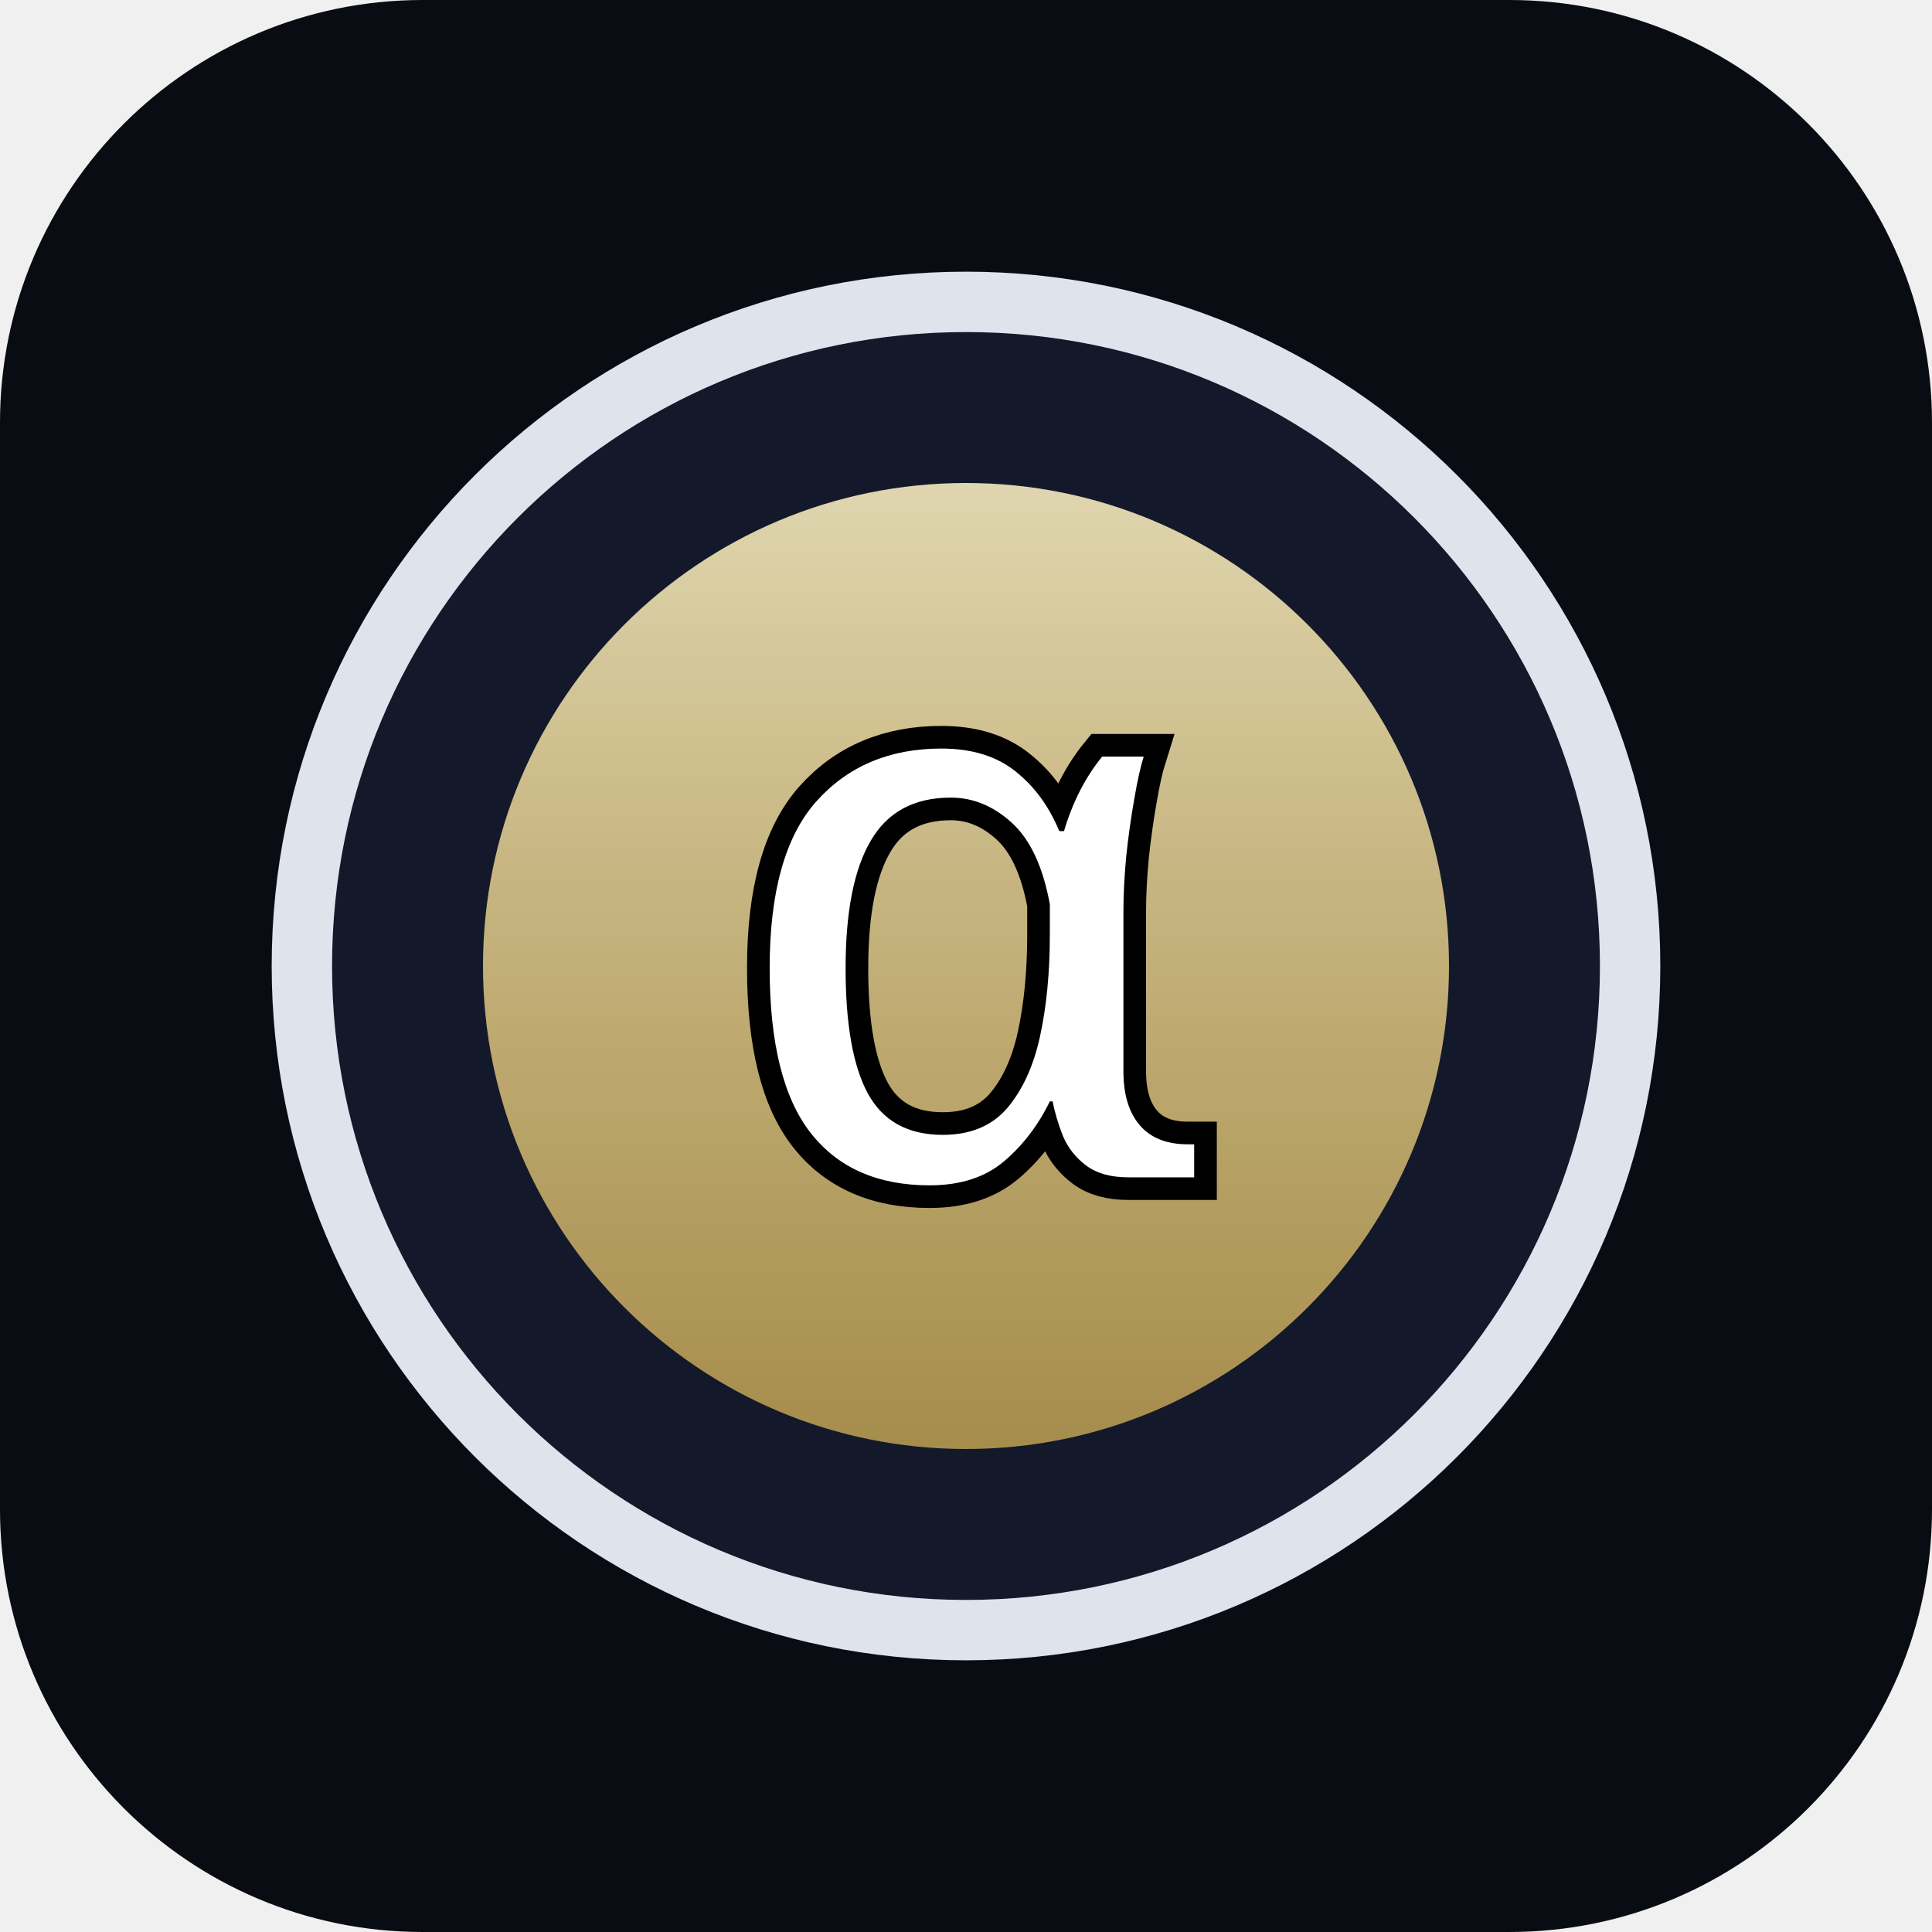
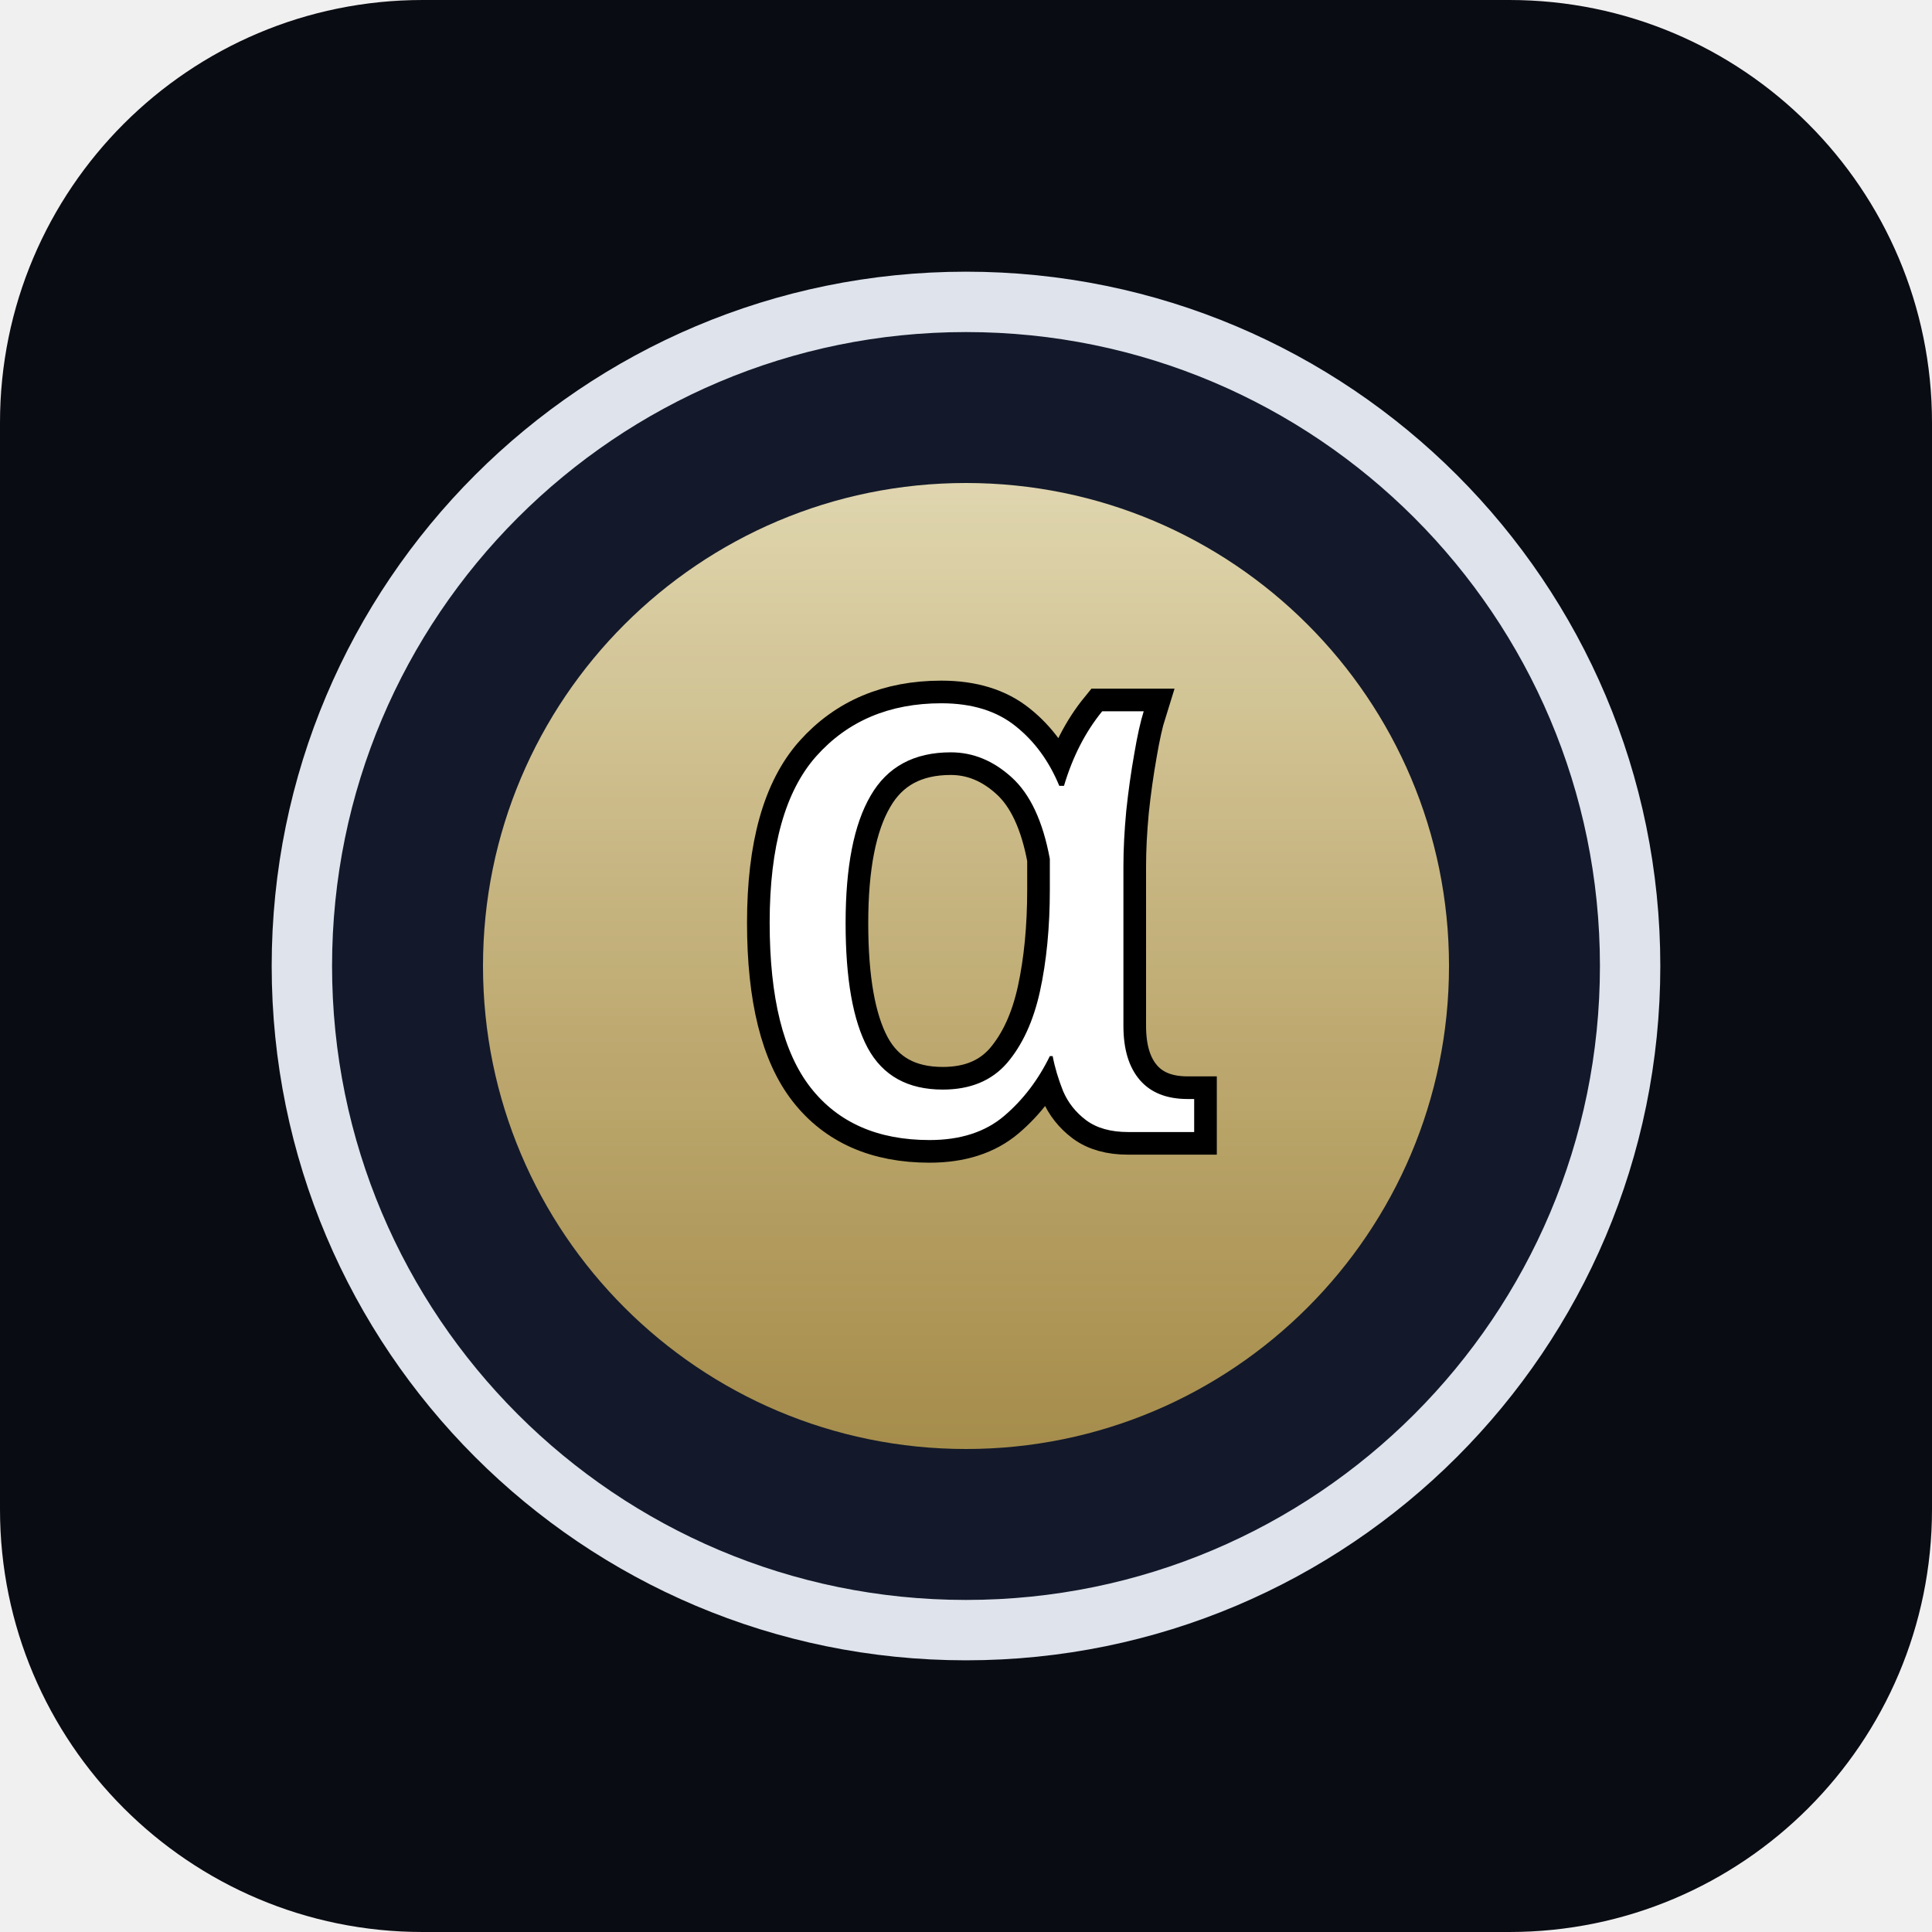
<svg xmlns="http://www.w3.org/2000/svg" viewBox="0 0 64 64">
  <defs>
    <linearGradient id="alphaAura" x1="0%" y1="0%" x2="0%" y2="100%">
      <stop offset="0%" stop-color="#fff3c4" stop-opacity="0.94" />
      <stop offset="100%" stop-color="#f0c75c" stop-opacity="0.72" />
    </linearGradient>
    <circle id="particle1" r="1.5" fill="#ff8ad8" opacity="0">
      <animate attributeName="opacity" values="0;0.8;0.8;0.8;0" keyTimes="0;0.15;0.4;0.7;1" dur="3s" repeatCount="indefinite" />
      <animateTransform attributeName="transform" type="translate" values="22,32; 22,32; 28,26; 48,32; 48,32" keyTimes="0;0.15;0.4;0.7;1" dur="3s" repeatCount="indefinite" />
    </circle>
    <circle id="particle2" r="1.5" fill="#8af7ff" opacity="0">
      <animate attributeName="opacity" values="0;0.8;0.8;0.8;0" keyTimes="0;0.15;0.4;0.7;1" dur="3s" begin="0.3s" repeatCount="indefinite" />
      <animateTransform attributeName="transform" type="translate" values="22,32; 22,32; 28,38; 48,32; 48,32" keyTimes="0;0.15;0.4;0.7;1" dur="3s" begin="0.3s" repeatCount="indefinite" />
    </circle>
    <circle id="particle3" r="1.5" fill="#ff8ad8" opacity="0">
      <animate attributeName="opacity" values="0;0.8;0.8;0.8;0" keyTimes="0;0.15;0.4;0.7;1" dur="3s" begin="0.6s" repeatCount="indefinite" />
      <animateTransform attributeName="transform" type="translate" values="22,32; 22,32; 24,30; 48,32; 48,32" keyTimes="0;0.15;0.4;0.7;1" dur="3s" begin="0.6s" repeatCount="indefinite" />
    </circle>
    <circle id="particle4" r="1.5" fill="#8af7ff" opacity="0">
      <animate attributeName="opacity" values="0;0.8;0.8;0.8;0" keyTimes="0;0.15;0.4;0.7;1" dur="3s" begin="0.9s" repeatCount="indefinite" />
      <animateTransform attributeName="transform" type="translate" values="22,32; 22,32; 24,34; 48,32; 48,32" keyTimes="0;0.15;0.4;0.7;1" dur="3s" begin="0.9s" repeatCount="indefinite" />
    </circle>
    <circle id="particle5" r="1.5" fill="#ff8ad8" opacity="0">
      <animate attributeName="opacity" values="0;0.8;0.8;0.8;0" keyTimes="0;0.15;0.4;0.7;1" dur="3s" begin="1.2s" repeatCount="indefinite" />
      <animateTransform attributeName="transform" type="translate" values="22,32; 22,32; 30,34; 48,32; 48,32" keyTimes="0;0.15;0.4;0.7;1" dur="3s" begin="1.2s" repeatCount="indefinite" />
    </circle>
    <circle id="particle6" r="1.5" fill="#8af7ff" opacity="0">
      <animate attributeName="opacity" values="0;0.8;0.8;0.8;0" keyTimes="0;0.15;0.4;0.7;1" dur="3s" begin="1.5s" repeatCount="indefinite" />
      <animateTransform attributeName="transform" type="translate" values="22,32; 22,32; 30,30; 48,32; 48,32" keyTimes="0;0.15;0.4;0.7;1" dur="3s" begin="1.5s" repeatCount="indefinite" />
    </circle>
  </defs>
  <rect width="64" height="64" rx="14" fill="#0a0c13" />
  <circle cx="32" cy="32" r="22" fill="#141a2d" stroke="#f0f5ff" stroke-width="2" opacity="0.92" />
  <circle cx="32" cy="32" r="16" fill="url(#alphaAura)" opacity="0.92" />
  <g id="particles">
    <use href="#particle1" />
    <use href="#particle2" />
    <use href="#particle3" />
    <use href="#particle4" />
    <use href="#particle5" />
    <use href="#particle6" />
  </g>
-   <text x="32" y="39" font-family="'Cormorant Garamond', serif" font-size="26" text-anchor="middle" fill="#ffffff" stroke="#000000" stroke-width="1.5" paint-order="stroke">α</text>
+   <text x="32" y="37.5" font-family="'Cormorant Garamond', serif" font-size="26" text-anchor="middle" fill="#ffffff" stroke="#000000" stroke-width="1.5" paint-order="stroke">α</text>
</svg>
